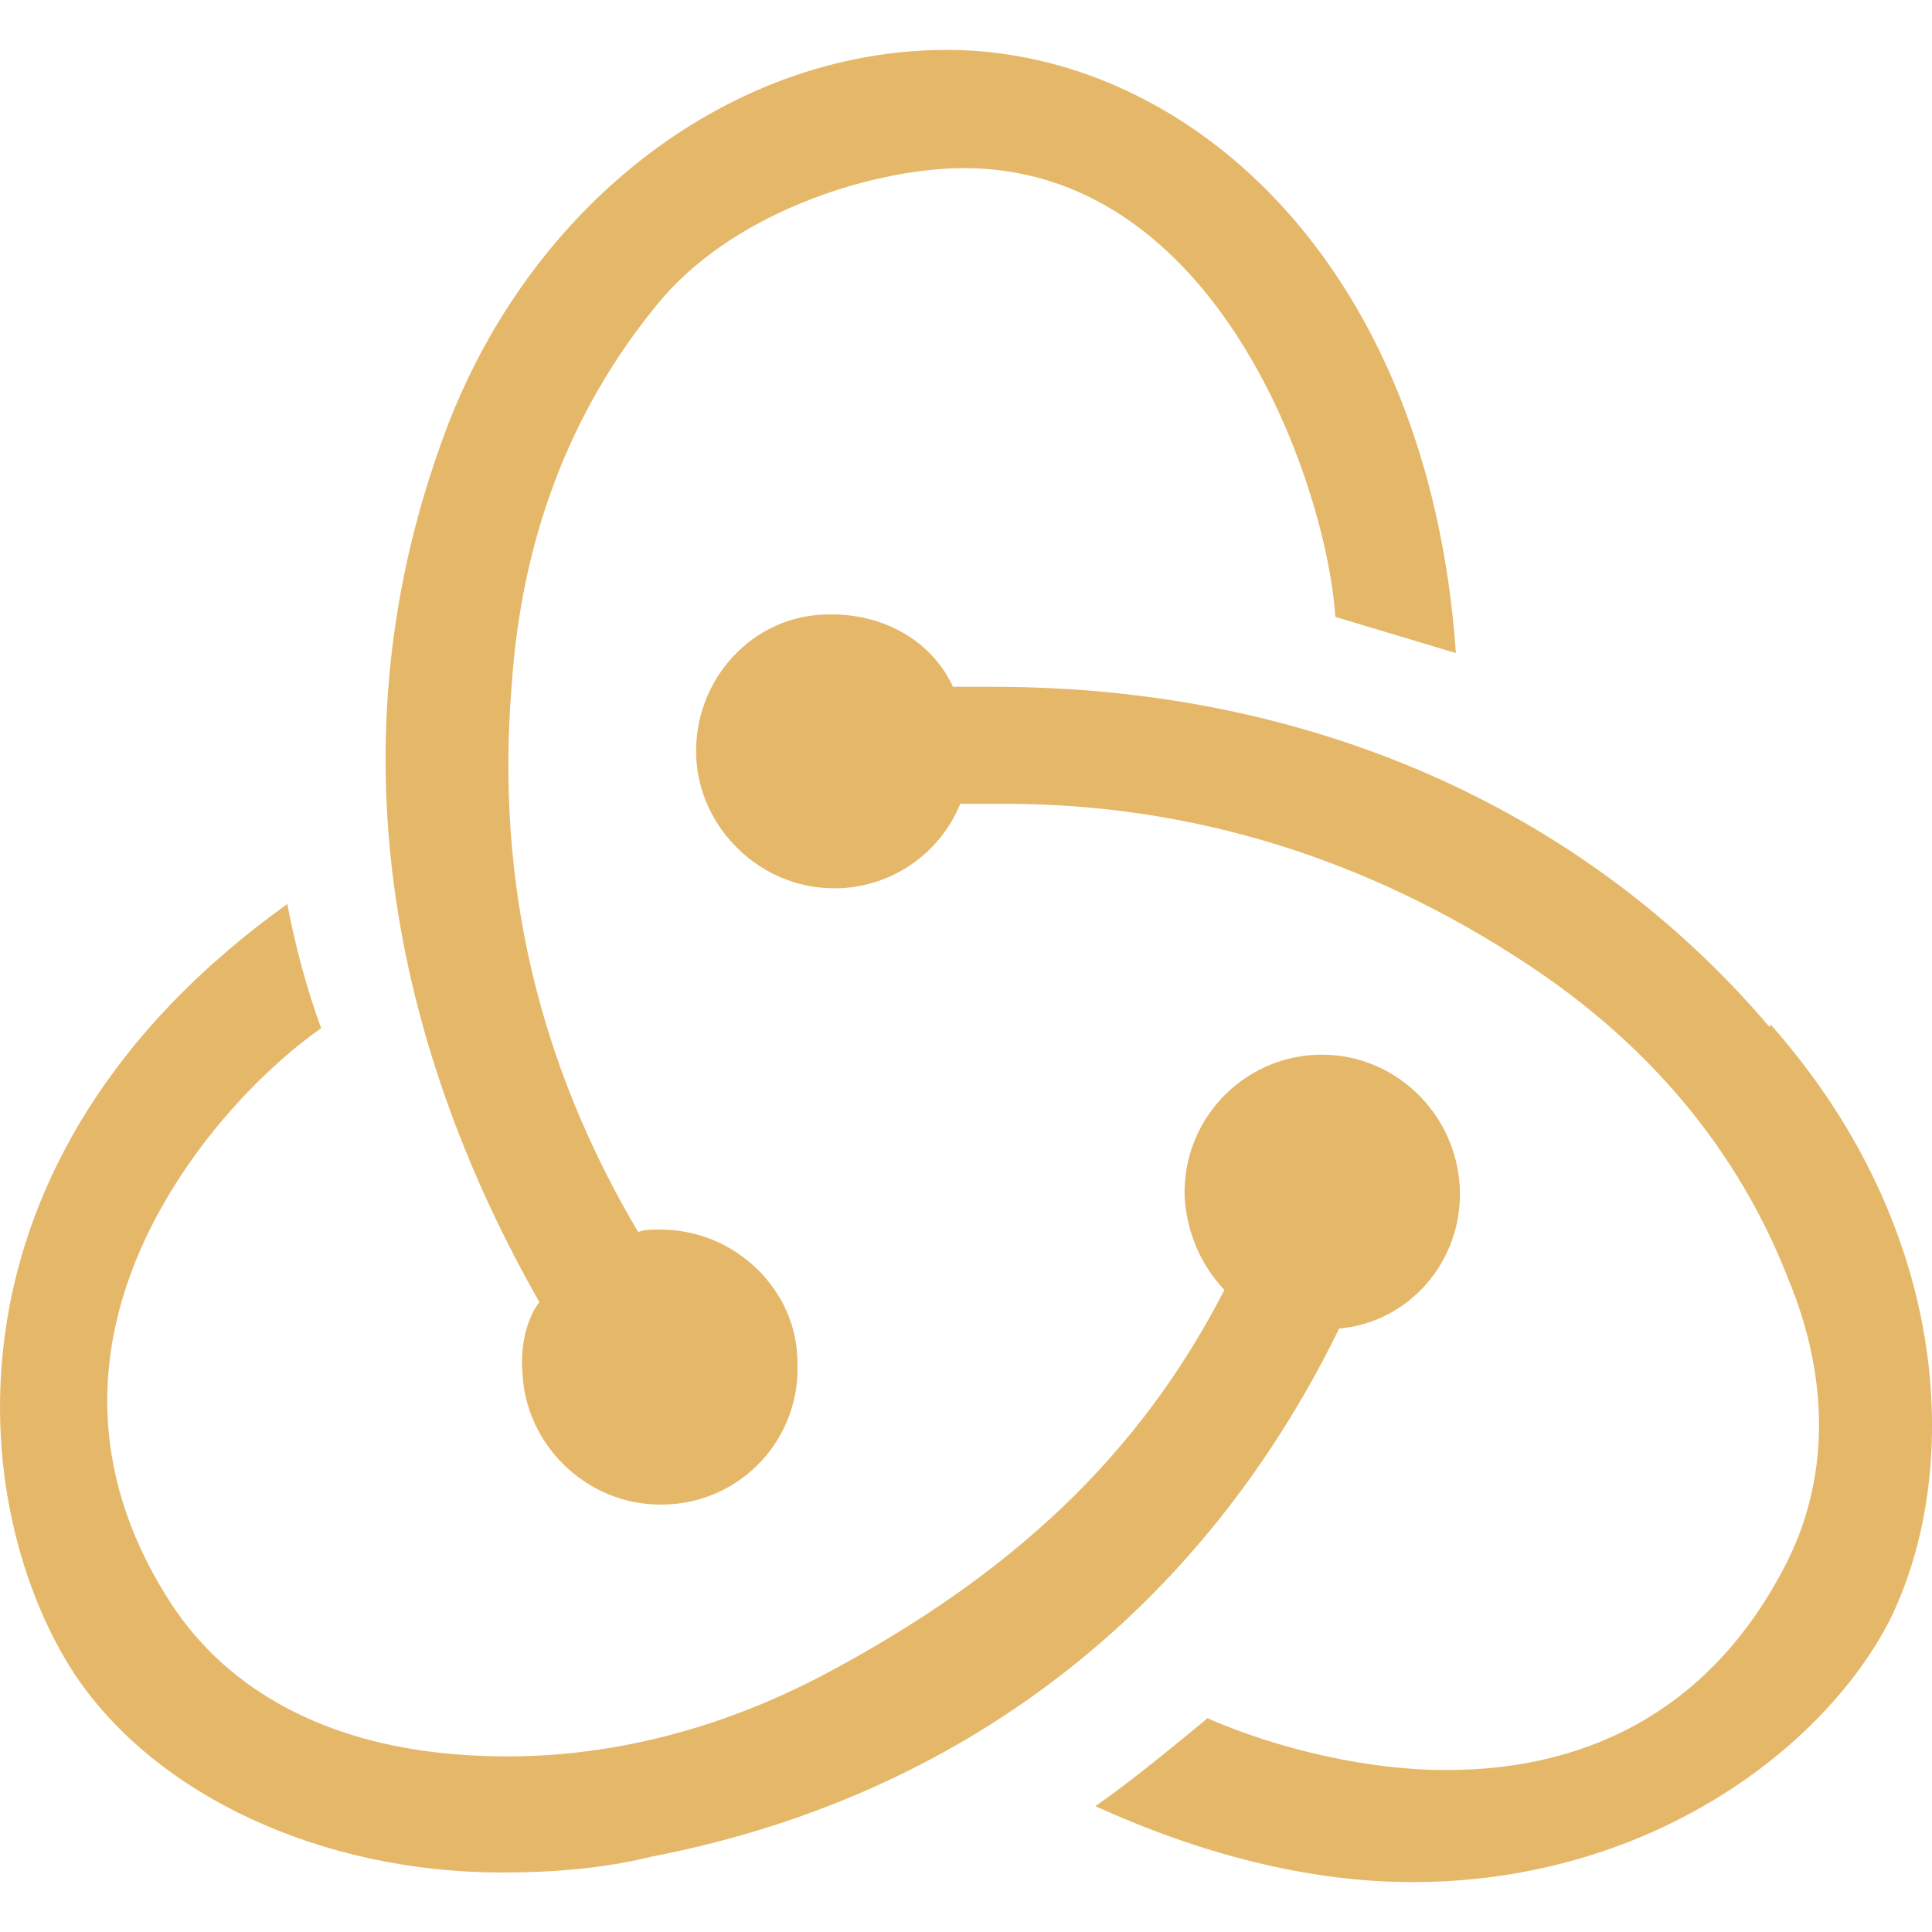
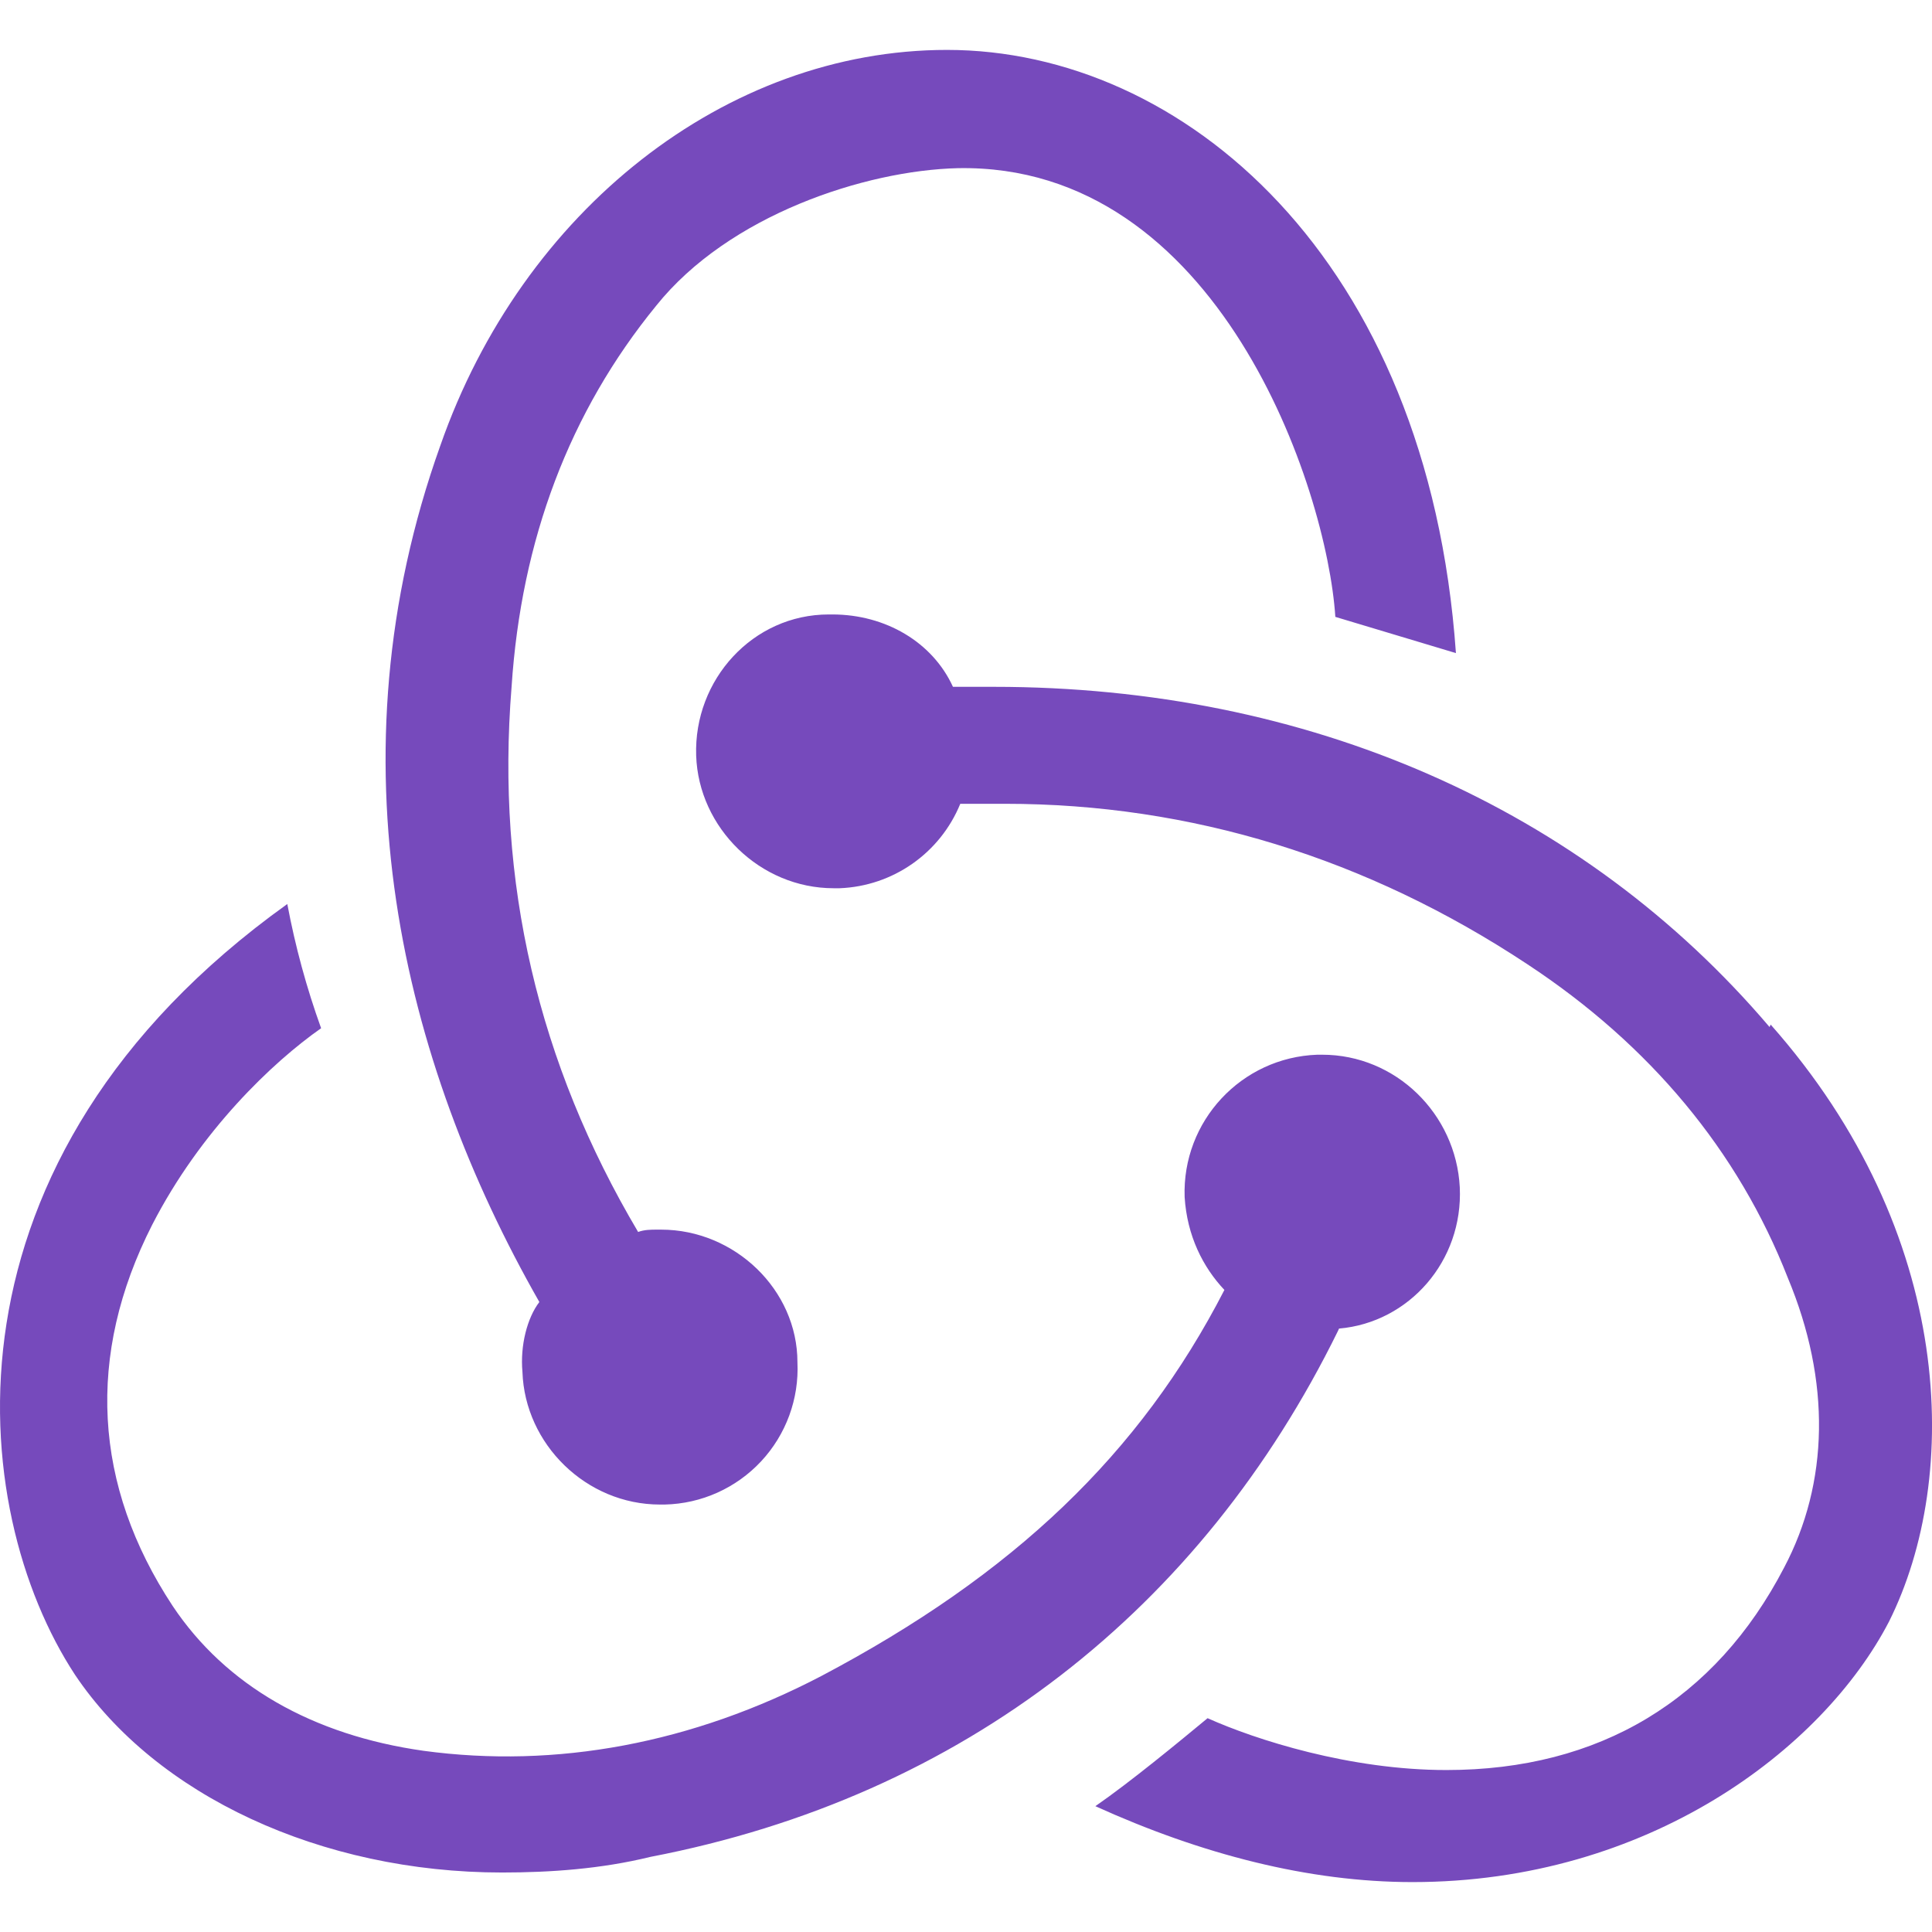
- <svg xmlns="http://www.w3.org/2000/svg" fill="#E5B869" role="img" viewBox="0 0 24 24">
+ <svg xmlns="http://www.w3.org/2000/svg" fill="#764ABC" role="img" viewBox="0 0 24 24">
  <path d="M16.634 16.504c.87-.075 1.543-.84 1.5-1.754-.047-.914-.796-1.648-1.709-1.648h-.061a1.71 1.71 0 00-1.648 1.769c.03.479.226.869.494 1.153-1.048 2.038-2.621 3.536-5.005 4.795-1.603.838-3.296 1.154-4.944.93-1.378-.195-2.456-.81-3.116-1.799-.988-1.499-1.078-3.116-.255-4.734.6-1.17 1.499-2.023 2.099-2.443a9.96 9.96 0 01-.42-1.543C-.868 14.408-.416 18.752.932 20.805c1.004 1.498 3.057 2.456 5.304 2.456.6 0 1.23-.044 1.843-.194 3.897-.749 6.848-3.086 8.541-6.532zm5.348-3.746c-2.32-2.728-5.738-4.226-9.634-4.226h-.51c-.253-.554-.837-.899-1.498-.899h-.045c-.943 0-1.678.81-1.647 1.753.03.898.794 1.648 1.708 1.648h.074a1.69 1.69 0 001.499-1.049h.555c2.309 0 4.495.674 6.488 1.992 1.527 1.005 2.622 2.323 3.237 3.897.538 1.288.509 2.547-.045 3.597-.855 1.647-2.294 2.517-4.196 2.517-1.199 0-2.367-.375-2.967-.644-.36.298-.96.793-1.394 1.093 1.318.598 2.652.943 3.94.943 2.922 0 5.094-1.647 5.919-3.236.898-1.798.824-4.824-1.47-7.416zM6.49 17.042c.03.899.793 1.648 1.708 1.648h.06a1.688 1.688 0 001.648-1.768c0-.9-.779-1.647-1.693-1.647h-.06c-.06 0-.15 0-.226.029-1.243-2.098-1.768-4.347-1.572-6.772.12-1.828.72-3.417 1.797-4.735.9-1.124 2.593-1.68 3.747-1.708 3.236-.061 4.585 3.971 4.689 5.574l1.498.45C17.741 3.197 14.686.62 11.764.62 9.02.62 6.49 2.613 5.47 5.535 4.077 9.43 4.991 13.177 6.7 16.174c-.15.195-.24.539-.21.868z" />
</svg>
